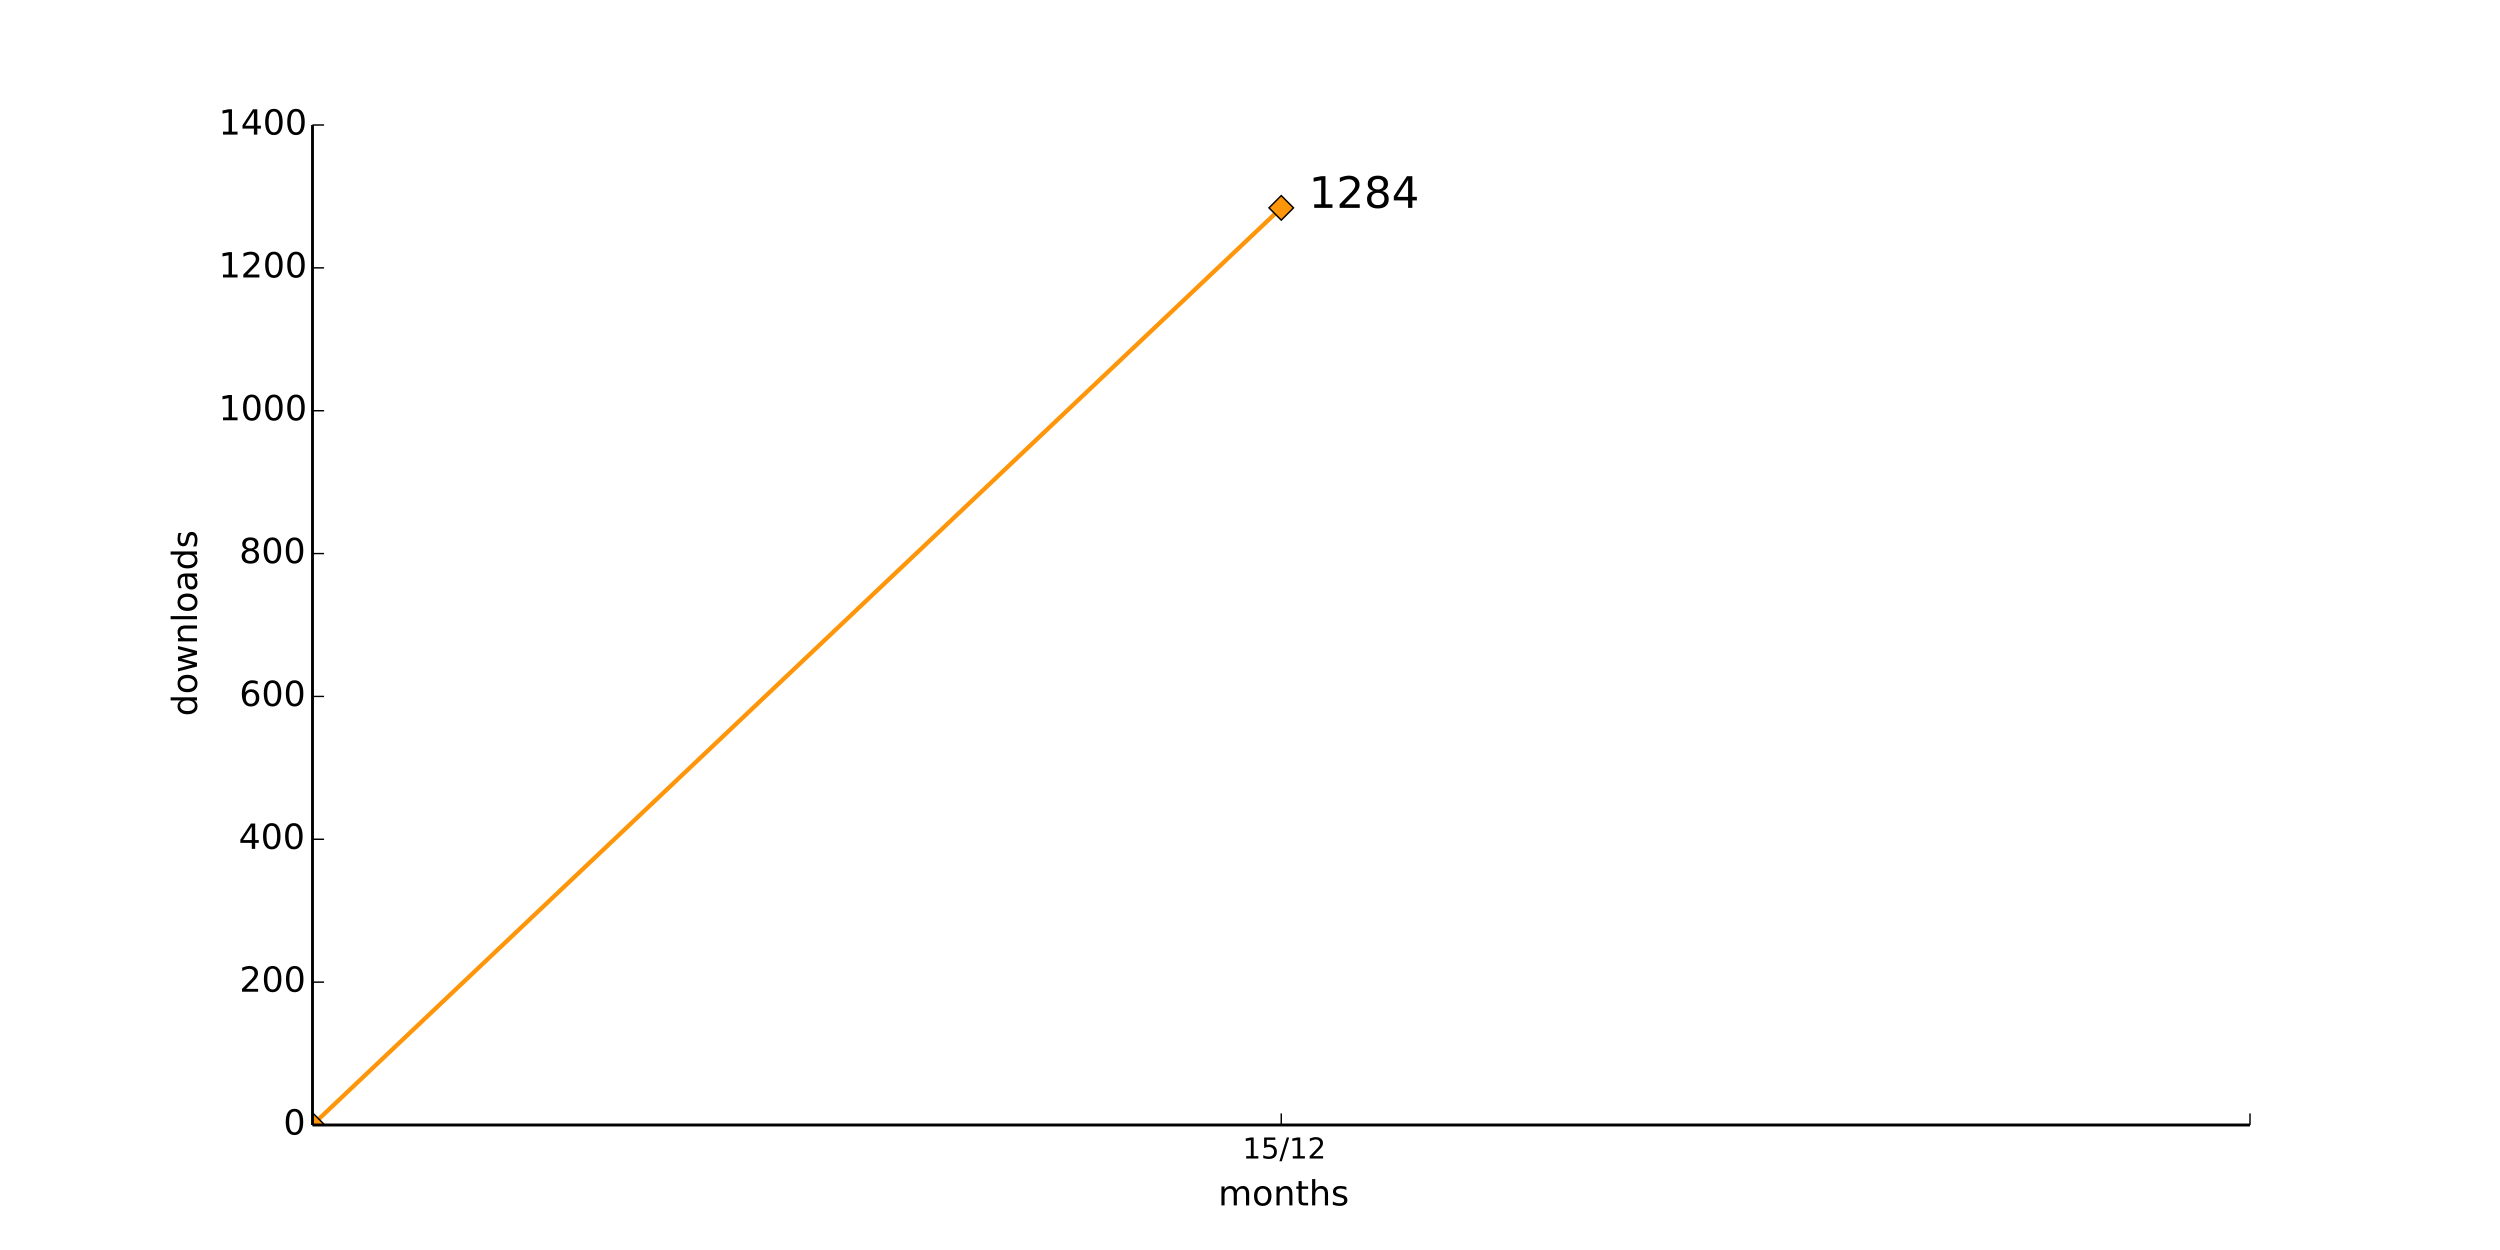
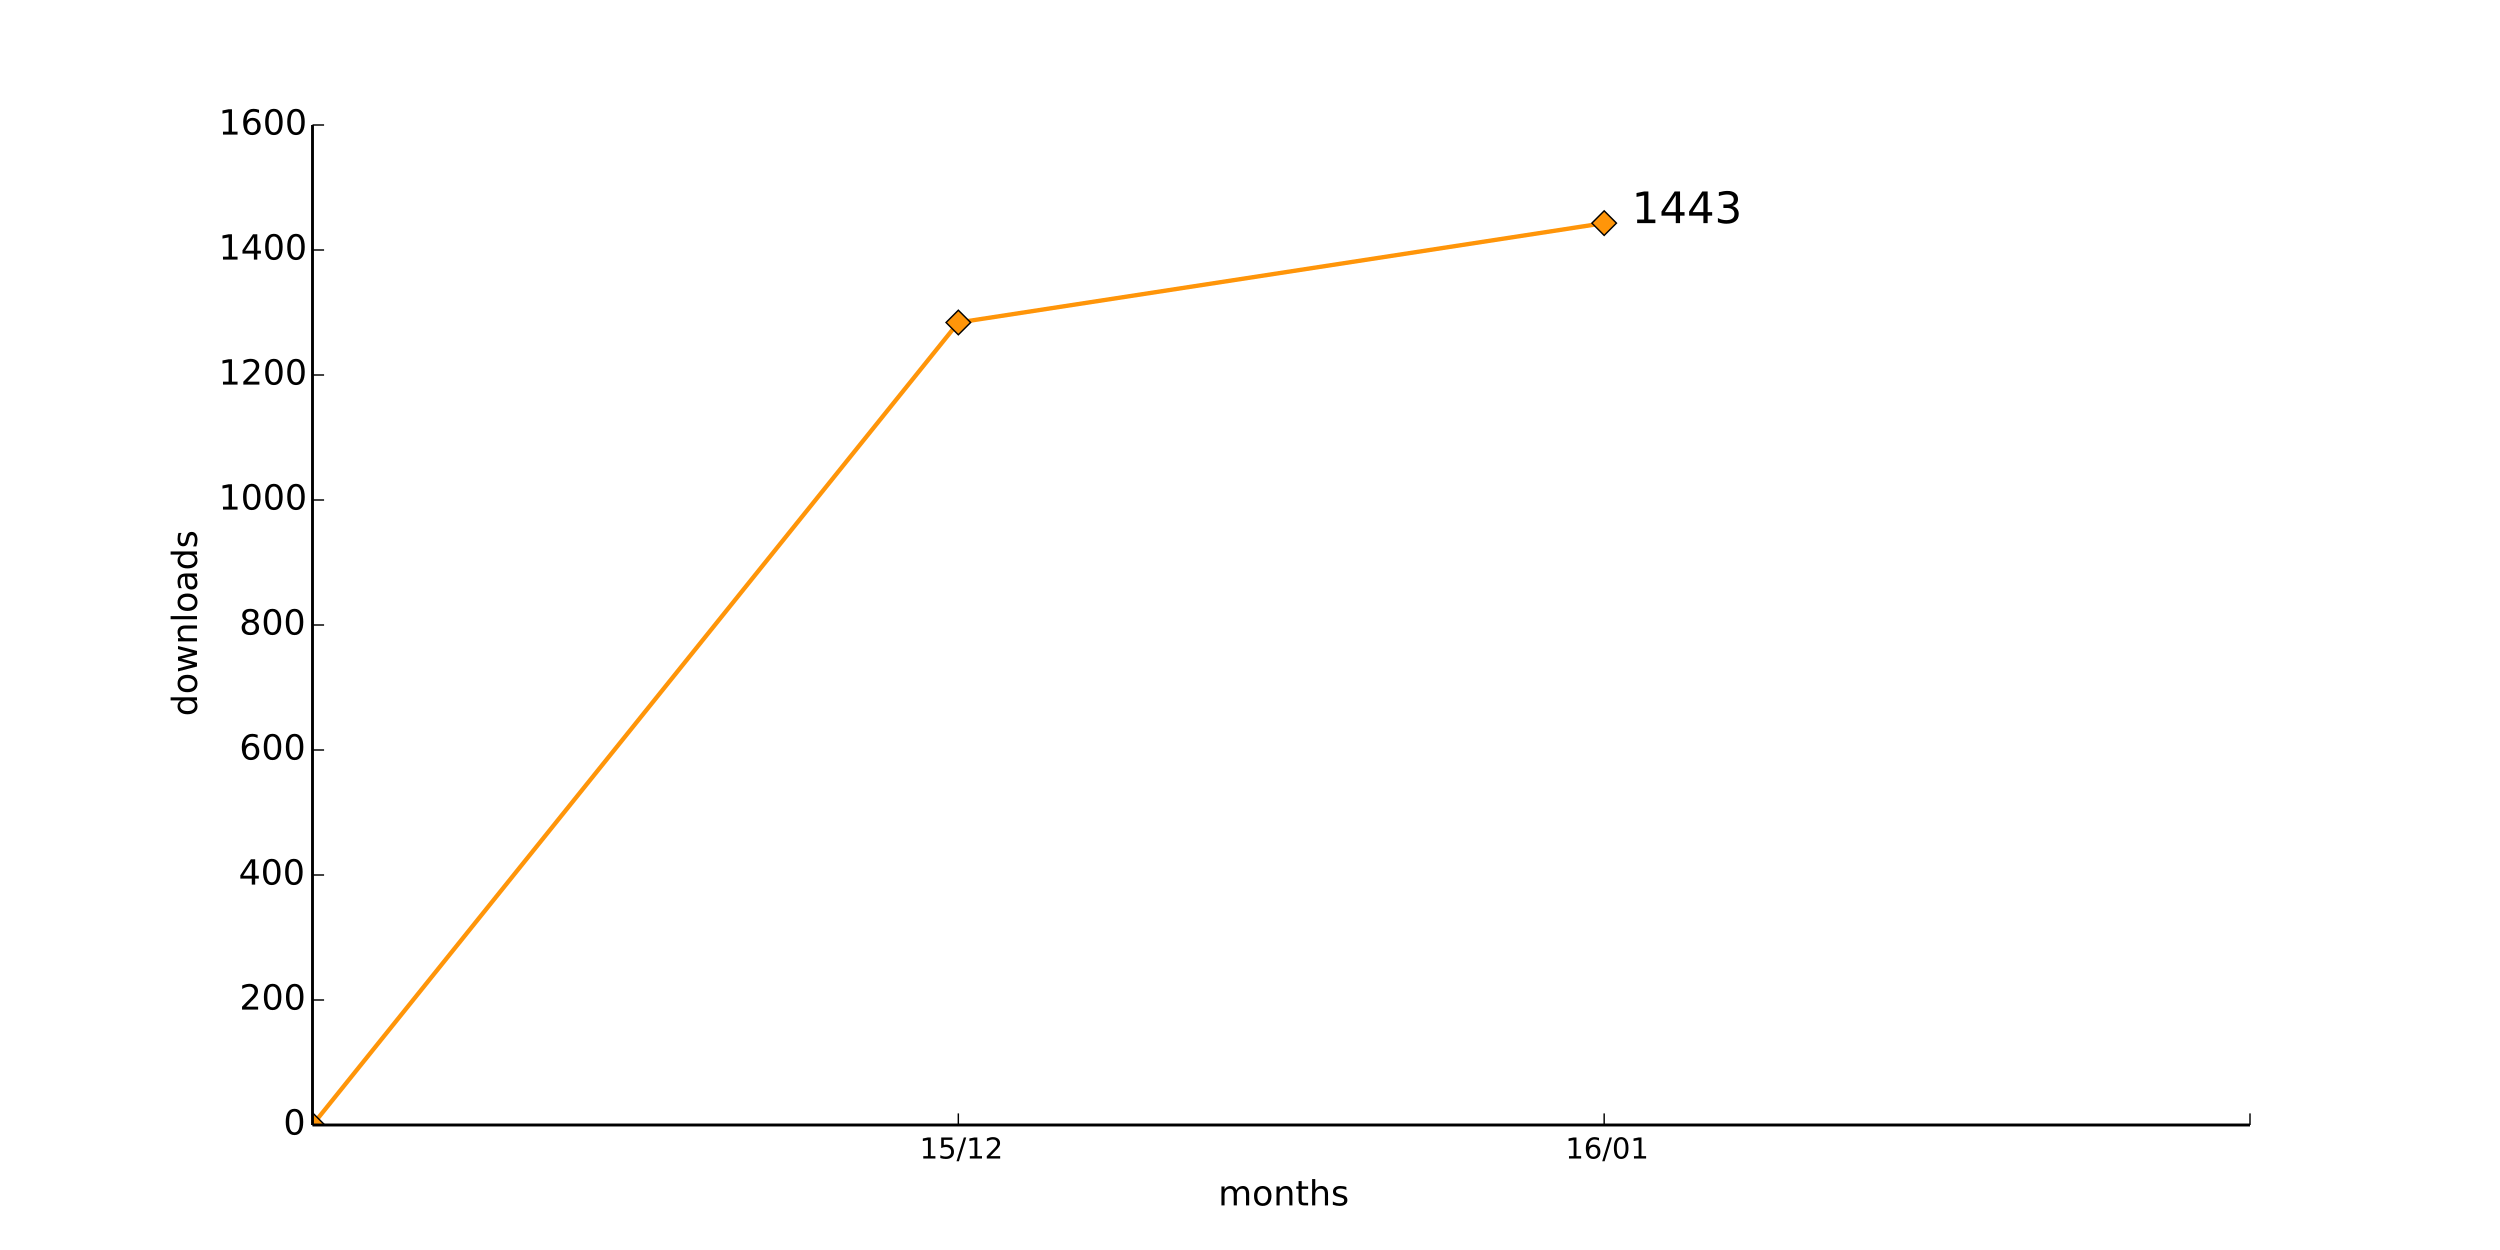
<svg xmlns="http://www.w3.org/2000/svg" xmlns:xlink="http://www.w3.org/1999/xlink" height="432pt" version="1.1" viewBox="0 0 864 432" width="864pt">
  <defs>
    <style type="text/css">
*{stroke-linecap:butt;stroke-linejoin:round;}
  </style>
  </defs>
  <g id="figure_1">
    <g id="patch_1">
      <path d=" M0 432 L864 432 L864 0 L0 0 z " style="fill:#ffffff;" />
    </g>
    <g id="axes_1">
      <g id="patch_2">
        <path d=" M108 388.8 L777.6 388.8 L777.6 43.2 L108 43.2 z " style="fill:#ffffff;" />
      </g>
      <g id="line2d_1">
-         <path clip-path="url(#pad36b945f0)" d=" M108 388.8 L442.8 71.835" style="fill:none;stroke:#ff9509;stroke-linecap:square;stroke-width:1.5;" />
+         <path clip-path="url(#pad36b945f0)" d=" M108 388.8 L331.2 111.456 L554.4 77.112" style="fill:none;stroke:#ff9509;stroke-linecap:square;stroke-width:1.5;" />
      </g>
      <g id="line2d_2">
        <defs>
          <path d=" M-3.33067e-16 4.243 L4.243 0 L5.55112e-16 -4.243 L-4.243 -8.88178e-16 z " id="mc5b362486e" style="stroke:#000000;stroke-linejoin:miter;stroke-width:0.5;" />
        </defs>
        <g clip-path="url(#pad36b945f0)">
          <use style="fill:#ff9509;stroke:#000000;stroke-linejoin:miter;stroke-width:0.5;" x="108.0" xlink:href="#mc5b362486e" y="388.8" />
-           <use style="fill:#ff9509;stroke:#000000;stroke-linejoin:miter;stroke-width:0.5;" x="442.8" xlink:href="#mc5b362486e" y="71.835" />
+           <use style="fill:#ff9509;stroke:#000000;stroke-linejoin:miter;stroke-width:0.5;" x="331.2" xlink:href="#mc5b362486e" y="111.456" />
+           <use style="fill:#ff9509;stroke:#000000;stroke-linejoin:miter;stroke-width:0.5;" x="554.4" xlink:href="#mc5b362486e" y="77.112" />
        </g>
      </g>
      <g id="matplotlib.axis_1">
        <g id="xtick_1">
          <g id="line2d_3">
            <defs>
              <path d=" M0 0 L0 -4" id="m93b0483c22" style="stroke:#000000;stroke-width:0.5;" />
            </defs>
            <g>
-               <use style="stroke:#000000;stroke-width:0.5;" x="442.8" xlink:href="#m93b0483c22" y="388.8" />
+               <use style="stroke:#000000;stroke-width:0.5;" x="331.2" xlink:href="#m93b0483c22" y="388.8" />
            </g>
          </g>
          <g id="text_1">
            <defs>
              <path d=" M19.188 8.297 L53.609 8.297 L53.609 0 L7.328 0 L7.328 8.297 Q12.938 14.109 22.625 23.891 Q32.328 33.688 34.812 36.531 Q39.547 41.844 41.422 45.531 Q43.312 49.219 43.312 52.781 Q43.312 58.594 39.234 62.25 Q35.156 65.922 28.609 65.922 Q23.969 65.922 18.812 64.312 Q13.672 62.703 7.812 59.422 L7.812 69.391 Q13.766 71.781 18.938 73 Q24.125 74.219 28.422 74.219 Q39.75 74.219 46.484 68.547 Q53.219 62.891 53.219 53.422 Q53.219 48.922 51.531 44.891 Q49.859 40.875 45.406 35.406 Q44.188 33.984 37.641 27.219 Q31.109 20.453 19.188 8.297" id="BitstreamVeraSans-Roman-32" />
              <path d=" M12.406 8.297 L28.516 8.297 L28.516 63.922 L10.984 60.406 L10.984 69.391 L28.422 72.906 L38.281 72.906 L38.281 8.297 L54.391 8.297 L54.391 0 L12.406 0 z " id="BitstreamVeraSans-Roman-31" />
              <path d=" M25.391 72.906 L33.688 72.906 L8.297 -9.281 L0 -9.281 z " id="BitstreamVeraSans-Roman-2f" />
              <path d=" M10.797 72.906 L49.516 72.906 L49.516 64.594 L19.828 64.594 L19.828 46.734 Q21.969 47.469 24.109 47.828 Q26.266 48.188 28.422 48.188 Q40.625 48.188 47.75 41.5 Q54.891 34.812 54.891 23.391 Q54.891 11.625 47.562 5.094 Q40.234 -1.422 26.906 -1.422 Q22.312 -1.422 17.547 -0.641 Q12.797 0.141 7.719 1.703 L7.719 11.625 Q12.109 9.234 16.797 8.062 Q21.484 6.891 26.703 6.891 Q35.156 6.891 40.078 11.328 Q45.016 15.766 45.016 23.391 Q45.016 31 40.078 35.438 Q35.156 39.891 26.703 39.891 Q22.75 39.891 18.812 39.016 Q14.891 38.141 10.797 36.281 z " id="BitstreamVeraSans-Roman-35" />
            </defs>
-             <g transform="translate(429.4406 400.3984)scale(0.1 -0.1)">
+             <g transform="translate(317.8406 400.3984)scale(0.1 -0.1)">
              <use xlink:href="#BitstreamVeraSans-Roman-31" />
              <use x="63.623" xlink:href="#BitstreamVeraSans-Roman-35" />
              <use x="127.246" xlink:href="#BitstreamVeraSans-Roman-2f" />
              <use x="160.938" xlink:href="#BitstreamVeraSans-Roman-31" />
              <use x="224.561" xlink:href="#BitstreamVeraSans-Roman-32" />
            </g>
          </g>
        </g>
        <g id="xtick_2">
          <g id="line2d_4">
            <g>
+               <use style="stroke:#000000;stroke-width:0.5;" x="554.4" xlink:href="#m93b0483c22" y="388.8" />
+             </g>
+           </g>
+           <g id="text_2">
+             <defs>
+               <path d=" M31.781 66.406 Q24.172 66.406 20.328 58.906 Q16.5 51.422 16.5 36.375 Q16.5 21.391 20.328 13.891 Q24.172 6.391 31.781 6.391 Q39.453 6.391 43.281 13.891 Q47.125 21.391 47.125 36.375 Q47.125 51.422 43.281 58.906 Q39.453 66.406 31.781 66.406 M31.781 74.219 Q44.047 74.219 50.516 64.516 Q56.984 54.828 56.984 36.375 Q56.984 17.969 50.516 8.266 Q44.047 -1.422 31.781 -1.422 Q19.531 -1.422 13.062 8.266 Q6.594 17.969 6.594 36.375 Q6.594 54.828 13.062 64.516 Q19.531 74.219 31.781 74.219" id="BitstreamVeraSans-Roman-30" />
+               <path d=" M33.016 40.375 Q26.375 40.375 22.484 35.828 Q18.609 31.297 18.609 23.391 Q18.609 15.531 22.484 10.953 Q26.375 6.391 33.016 6.391 Q39.656 6.391 43.531 10.953 Q47.406 15.531 47.406 23.391 Q47.406 31.297 43.531 35.828 Q39.656 40.375 33.016 40.375 M52.594 71.297 L52.594 62.312 Q48.875 64.062 45.094 64.984 Q41.312 65.922 37.594 65.922 Q27.828 65.922 22.672 59.328 Q17.531 52.734 16.797 39.406 Q19.672 43.656 24.016 45.922 Q28.375 48.188 33.594 48.188 Q44.578 48.188 50.953 41.516 Q57.328 34.859 57.328 23.391 Q57.328 12.156 50.688 5.359 Q44.047 -1.422 33.016 -1.422 Q20.359 -1.422 13.672 8.266 Q6.984 17.969 6.984 36.375 Q6.984 53.656 15.188 63.938 Q23.391 74.219 37.203 74.219 Q40.922 74.219 44.703 73.484 Q48.484 72.75 52.594 71.297" id="BitstreamVeraSans-Roman-36" />
+             </defs>
+             <g transform="translate(541.0016 400.3984)scale(0.1 -0.1)">
+               <use xlink:href="#BitstreamVeraSans-Roman-31" />
+               <use x="63.623" xlink:href="#BitstreamVeraSans-Roman-36" />
+               <use x="127.246" xlink:href="#BitstreamVeraSans-Roman-2f" />
+               <use x="160.938" xlink:href="#BitstreamVeraSans-Roman-30" />
+               <use x="224.561" xlink:href="#BitstreamVeraSans-Roman-31" />
+             </g>
+           </g>
+         </g>
+         <g id="xtick_3">
+           <g id="line2d_5">
+             <g>
              <use style="stroke:#000000;stroke-width:0.5;" x="777.6" xlink:href="#m93b0483c22" y="388.8" />
            </g>
          </g>
        </g>
-         <g id="text_2">
+         <g id="text_3">
          <defs>
            <path d=" M54.891 33.016 L54.891 0 L45.906 0 L45.906 32.719 Q45.906 40.484 42.875 44.328 Q39.844 48.188 33.797 48.188 Q26.516 48.188 22.312 43.547 Q18.109 38.922 18.109 30.906 L18.109 0 L9.078 0 L9.078 54.688 L18.109 54.688 L18.109 46.188 Q21.344 51.125 25.703 53.562 Q30.078 56 35.797 56 Q45.219 56 50.047 50.172 Q54.891 44.344 54.891 33.016" id="BitstreamVeraSans-Roman-6e" />
            <path d=" M52 44.188 Q55.375 50.25 60.062 53.125 Q64.75 56 71.094 56 Q79.641 56 84.281 50.016 Q88.922 44.047 88.922 33.016 L88.922 0 L79.891 0 L79.891 32.719 Q79.891 40.578 77.094 44.375 Q74.312 48.188 68.609 48.188 Q61.625 48.188 57.562 43.547 Q53.516 38.922 53.516 30.906 L53.516 0 L44.484 0 L44.484 32.719 Q44.484 40.625 41.703 44.406 Q38.922 48.188 33.109 48.188 Q26.219 48.188 22.156 43.531 Q18.109 38.875 18.109 30.906 L18.109 0 L9.078 0 L9.078 54.688 L18.109 54.688 L18.109 46.188 Q21.188 51.219 25.484 53.609 Q29.781 56 35.688 56 Q41.656 56 45.828 52.969 Q50 49.953 52 44.188" id="BitstreamVeraSans-Roman-6d" />
            <path d=" M30.609 48.391 Q23.391 48.391 19.188 42.75 Q14.984 37.109 14.984 27.297 Q14.984 17.484 19.156 11.844 Q23.344 6.203 30.609 6.203 Q37.797 6.203 41.984 11.859 Q46.188 17.531 46.188 27.297 Q46.188 37.016 41.984 42.703 Q37.797 48.391 30.609 48.391 M30.609 56 Q42.328 56 49.016 48.375 Q55.719 40.766 55.719 27.297 Q55.719 13.875 49.016 6.219 Q42.328 -1.422 30.609 -1.422 Q18.844 -1.422 12.172 6.219 Q5.516 13.875 5.516 27.297 Q5.516 40.766 12.172 48.375 Q18.844 56 30.609 56" id="BitstreamVeraSans-Roman-6f" />
            <path d=" M54.891 33.016 L54.891 0 L45.906 0 L45.906 32.719 Q45.906 40.484 42.875 44.328 Q39.844 48.188 33.797 48.188 Q26.516 48.188 22.312 43.547 Q18.109 38.922 18.109 30.906 L18.109 0 L9.078 0 L9.078 75.984 L18.109 75.984 L18.109 46.188 Q21.344 51.125 25.703 53.562 Q30.078 56 35.797 56 Q45.219 56 50.047 50.172 Q54.891 44.344 54.891 33.016" id="BitstreamVeraSans-Roman-68" />
            <path d=" M18.312 70.219 L18.312 54.688 L36.812 54.688 L36.812 47.703 L18.312 47.703 L18.312 18.016 Q18.312 11.328 20.141 9.422 Q21.969 7.516 27.594 7.516 L36.812 7.516 L36.812 0 L27.594 0 Q17.188 0 13.234 3.875 Q9.281 7.766 9.281 18.016 L9.281 47.703 L2.688 47.703 L2.688 54.688 L9.281 54.688 L9.281 70.219 z " id="BitstreamVeraSans-Roman-74" />
            <path d=" M44.281 53.078 L44.281 44.578 Q40.484 46.531 36.375 47.5 Q32.281 48.484 27.875 48.484 Q21.188 48.484 17.844 46.438 Q14.5 44.391 14.5 40.281 Q14.5 37.156 16.891 35.375 Q19.281 33.594 26.516 31.984 L29.594 31.297 Q39.156 29.25 43.188 25.516 Q47.219 21.781 47.219 15.094 Q47.219 7.469 41.188 3.016 Q35.156 -1.422 24.609 -1.422 Q20.219 -1.422 15.453 -0.562 Q10.688 0.297 5.422 2 L5.422 11.281 Q10.406 8.688 15.234 7.391 Q20.062 6.109 24.812 6.109 Q31.156 6.109 34.562 8.281 Q37.984 10.453 37.984 14.406 Q37.984 18.062 35.516 20.016 Q33.062 21.969 24.703 23.781 L21.578 24.516 Q13.234 26.266 9.516 29.906 Q5.812 33.547 5.812 39.891 Q5.812 47.609 11.281 51.797 Q16.75 56 26.812 56 Q31.781 56 36.172 55.266 Q40.578 54.547 44.281 53.078" id="BitstreamVeraSans-Roman-73" />
          </defs>
          <g transform="translate(421.0387 416.5962)scale(0.12 -0.12)">
            <use xlink:href="#BitstreamVeraSans-Roman-6d" />
            <use x="97.412" xlink:href="#BitstreamVeraSans-Roman-6f" />
            <use x="158.594" xlink:href="#BitstreamVeraSans-Roman-6e" />
            <use x="221.973" xlink:href="#BitstreamVeraSans-Roman-74" />
            <use x="261.182" xlink:href="#BitstreamVeraSans-Roman-68" />
            <use x="324.561" xlink:href="#BitstreamVeraSans-Roman-73" />
          </g>
        </g>
      </g>
      <g id="matplotlib.axis_2">
        <g id="ytick_1">
-           <g id="line2d_5">
+           <g id="line2d_6">
            <defs>
              <path d=" M0 0 L4 0" id="m728421d6d4" style="stroke:#000000;stroke-width:0.5;" />
            </defs>
            <g>
              <use style="stroke:#000000;stroke-width:0.5;" x="108.0" xlink:href="#m728421d6d4" y="388.8" />
            </g>
          </g>
-           <g id="text_3">
-             <defs>
-               <path d=" M31.781 66.406 Q24.172 66.406 20.328 58.906 Q16.5 51.422 16.5 36.375 Q16.5 21.391 20.328 13.891 Q24.172 6.391 31.781 6.391 Q39.453 6.391 43.281 13.891 Q47.125 21.391 47.125 36.375 Q47.125 51.422 43.281 58.906 Q39.453 66.406 31.781 66.406 M31.781 74.219 Q44.047 74.219 50.516 64.516 Q56.984 54.828 56.984 36.375 Q56.984 17.969 50.516 8.266 Q44.047 -1.422 31.781 -1.422 Q19.531 -1.422 13.062 8.266 Q6.594 17.969 6.594 36.375 Q6.594 54.828 13.062 64.516 Q19.531 74.219 31.781 74.219" id="BitstreamVeraSans-Roman-30" />
-             </defs>
+           <g id="text_4">
            <g transform="translate(97.95312 392.1112)scale(0.12 -0.12)">
              <use xlink:href="#BitstreamVeraSans-Roman-30" />
            </g>
          </g>
        </g>
        <g id="ytick_2">
-           <g id="line2d_6">
-             <g>
-               <use style="stroke:#000000;stroke-width:0.5;" x="108.0" xlink:href="#m728421d6d4" y="339.429" />
-             </g>
-           </g>
-           <g id="text_4">
-             <g transform="translate(82.77125 342.7398)scale(0.12 -0.12)">
+           <g id="line2d_7">
+             <g>
+               <use style="stroke:#000000;stroke-width:0.5;" x="108.0" xlink:href="#m728421d6d4" y="345.6" />
+             </g>
+           </g>
+           <g id="text_5">
+             <g transform="translate(82.77125 348.9112)scale(0.12 -0.12)">
              <use xlink:href="#BitstreamVeraSans-Roman-32" />
              <use x="63.623" xlink:href="#BitstreamVeraSans-Roman-30" />
              <use x="127.246" xlink:href="#BitstreamVeraSans-Roman-30" />
            </g>
          </g>
        </g>
        <g id="ytick_3">
-           <g id="line2d_7">
-             <g>
-               <use style="stroke:#000000;stroke-width:0.5;" x="108.0" xlink:href="#m728421d6d4" y="290.057" />
-             </g>
-           </g>
-           <g id="text_5">
+           <g id="line2d_8">
+             <g>
+               <use style="stroke:#000000;stroke-width:0.5;" x="108.0" xlink:href="#m728421d6d4" y="302.4" />
+             </g>
+           </g>
+           <g id="text_6">
            <defs>
              <path d=" M37.797 64.312 L12.891 25.391 L37.797 25.391 z  M35.203 72.906 L47.609 72.906 L47.609 25.391 L58.016 25.391 L58.016 17.188 L47.609 17.188 L47.609 0 L37.797 0 L37.797 17.188 L4.891 17.188 L4.891 26.703 z " id="BitstreamVeraSans-Roman-34" />
            </defs>
-             <g transform="translate(82.47875 293.3684)scale(0.12 -0.12)">
+             <g transform="translate(82.47875 305.7113)scale(0.12 -0.12)">
              <use xlink:href="#BitstreamVeraSans-Roman-34" />
              <use x="63.623" xlink:href="#BitstreamVeraSans-Roman-30" />
              <use x="127.246" xlink:href="#BitstreamVeraSans-Roman-30" />
            </g>
          </g>
        </g>
        <g id="ytick_4">
-           <g id="line2d_8">
-             <g>
-               <use style="stroke:#000000;stroke-width:0.5;" x="108.0" xlink:href="#m728421d6d4" y="240.686" />
-             </g>
-           </g>
-           <g id="text_6">
-             <defs>
-               <path d=" M33.016 40.375 Q26.375 40.375 22.484 35.828 Q18.609 31.297 18.609 23.391 Q18.609 15.531 22.484 10.953 Q26.375 6.391 33.016 6.391 Q39.656 6.391 43.531 10.953 Q47.406 15.531 47.406 23.391 Q47.406 31.297 43.531 35.828 Q39.656 40.375 33.016 40.375 M52.594 71.297 L52.594 62.312 Q48.875 64.062 45.094 64.984 Q41.312 65.922 37.594 65.922 Q27.828 65.922 22.672 59.328 Q17.531 52.734 16.797 39.406 Q19.672 43.656 24.016 45.922 Q28.375 48.188 33.594 48.188 Q44.578 48.188 50.953 41.516 Q57.328 34.859 57.328 23.391 Q57.328 12.156 50.688 5.359 Q44.047 -1.422 33.016 -1.422 Q20.359 -1.422 13.672 8.266 Q6.984 17.969 6.984 36.375 Q6.984 53.656 15.188 63.938 Q23.391 74.219 37.203 74.219 Q40.922 74.219 44.703 73.484 Q48.484 72.75 52.594 71.297" id="BitstreamVeraSans-Roman-36" />
-             </defs>
-             <g transform="translate(82.73 243.997)scale(0.12 -0.12)">
+           <g id="line2d_9">
+             <g>
+               <use style="stroke:#000000;stroke-width:0.5;" x="108.0" xlink:href="#m728421d6d4" y="259.2" />
+             </g>
+           </g>
+           <g id="text_7">
+             <g transform="translate(82.73 262.5113)scale(0.12 -0.12)">
              <use xlink:href="#BitstreamVeraSans-Roman-36" />
              <use x="63.623" xlink:href="#BitstreamVeraSans-Roman-30" />
              <use x="127.246" xlink:href="#BitstreamVeraSans-Roman-30" />
            </g>
          </g>
        </g>
        <g id="ytick_5">
-           <g id="line2d_9">
-             <g>
-               <use style="stroke:#000000;stroke-width:0.5;" x="108.0" xlink:href="#m728421d6d4" y="191.314" />
-             </g>
-           </g>
-           <g id="text_7">
+           <g id="line2d_10">
+             <g>
+               <use style="stroke:#000000;stroke-width:0.5;" x="108.0" xlink:href="#m728421d6d4" y="216.0" />
+             </g>
+           </g>
+           <g id="text_8">
            <defs>
              <path d=" M31.781 34.625 Q24.75 34.625 20.719 30.859 Q16.703 27.094 16.703 20.516 Q16.703 13.922 20.719 10.156 Q24.75 6.391 31.781 6.391 Q38.812 6.391 42.859 10.172 Q46.922 13.969 46.922 20.516 Q46.922 27.094 42.891 30.859 Q38.875 34.625 31.781 34.625 M21.922 38.812 Q15.578 40.375 12.031 44.719 Q8.5 49.078 8.5 55.328 Q8.5 64.062 14.719 69.141 Q20.953 74.219 31.781 74.219 Q42.672 74.219 48.875 69.141 Q55.078 64.062 55.078 55.328 Q55.078 49.078 51.531 44.719 Q48 40.375 41.703 38.812 Q48.828 37.156 52.797 32.312 Q56.781 27.484 56.781 20.516 Q56.781 9.906 50.312 4.234 Q43.844 -1.422 31.781 -1.422 Q19.734 -1.422 13.25 4.234 Q6.781 9.906 6.781 20.516 Q6.781 27.484 10.781 32.312 Q14.797 37.156 21.922 38.812 M18.312 54.391 Q18.312 48.734 21.844 45.562 Q25.391 42.391 31.781 42.391 Q38.141 42.391 41.719 45.562 Q45.312 48.734 45.312 54.391 Q45.312 60.062 41.719 63.234 Q38.141 66.406 31.781 66.406 Q25.391 66.406 21.844 63.234 Q18.312 60.062 18.312 54.391" id="BitstreamVeraSans-Roman-38" />
            </defs>
-             <g transform="translate(82.70562 194.6255)scale(0.12 -0.12)">
+             <g transform="translate(82.70562 219.3113)scale(0.12 -0.12)">
              <use xlink:href="#BitstreamVeraSans-Roman-38" />
              <use x="63.623" xlink:href="#BitstreamVeraSans-Roman-30" />
              <use x="127.246" xlink:href="#BitstreamVeraSans-Roman-30" />
            </g>
          </g>
        </g>
        <g id="ytick_6">
-           <g id="line2d_10">
-             <g>
-               <use style="stroke:#000000;stroke-width:0.5;" x="108.0" xlink:href="#m728421d6d4" y="141.943" />
-             </g>
-           </g>
-           <g id="text_8">
-             <g transform="translate(75.575 145.2541)scale(0.12 -0.12)">
+           <g id="line2d_11">
+             <g>
+               <use style="stroke:#000000;stroke-width:0.5;" x="108.0" xlink:href="#m728421d6d4" y="172.8" />
+             </g>
+           </g>
+           <g id="text_9">
+             <g transform="translate(75.575 176.1113)scale(0.12 -0.12)">
              <use xlink:href="#BitstreamVeraSans-Roman-31" />
              <use x="63.623" xlink:href="#BitstreamVeraSans-Roman-30" />
              <use x="127.246" xlink:href="#BitstreamVeraSans-Roman-30" />
              <use x="190.869" xlink:href="#BitstreamVeraSans-Roman-30" />
            </g>
          </g>
        </g>
        <g id="ytick_7">
-           <g id="line2d_11">
-             <g>
-               <use style="stroke:#000000;stroke-width:0.5;" x="108.0" xlink:href="#m728421d6d4" y="92.571" />
-             </g>
-           </g>
-           <g id="text_9">
-             <g transform="translate(75.575 95.88268)scale(0.12 -0.12)">
+           <g id="line2d_12">
+             <g>
+               <use style="stroke:#000000;stroke-width:0.5;" x="108.0" xlink:href="#m728421d6d4" y="129.6" />
+             </g>
+           </g>
+           <g id="text_10">
+             <g transform="translate(75.575 132.9112)scale(0.12 -0.12)">
              <use xlink:href="#BitstreamVeraSans-Roman-31" />
              <use x="63.623" xlink:href="#BitstreamVeraSans-Roman-32" />
              <use x="127.246" xlink:href="#BitstreamVeraSans-Roman-30" />
              <use x="190.869" xlink:href="#BitstreamVeraSans-Roman-30" />
            </g>
          </g>
        </g>
        <g id="ytick_8">
-           <g id="line2d_12">
+           <g id="line2d_13">
+             <g>
+               <use style="stroke:#000000;stroke-width:0.5;" x="108.0" xlink:href="#m728421d6d4" y="86.4" />
+             </g>
+           </g>
+           <g id="text_11">
+             <g transform="translate(75.575 89.71125)scale(0.12 -0.12)">
+               <use xlink:href="#BitstreamVeraSans-Roman-31" />
+               <use x="63.623" xlink:href="#BitstreamVeraSans-Roman-34" />
+               <use x="127.246" xlink:href="#BitstreamVeraSans-Roman-30" />
+               <use x="190.869" xlink:href="#BitstreamVeraSans-Roman-30" />
+             </g>
+           </g>
+         </g>
+         <g id="ytick_9">
+           <g id="line2d_14">
            <g>
              <use style="stroke:#000000;stroke-width:0.5;" x="108.0" xlink:href="#m728421d6d4" y="43.2" />
            </g>
          </g>
-           <g id="text_10">
+           <g id="text_12">
            <g transform="translate(75.575 46.51125)scale(0.12 -0.12)">
              <use xlink:href="#BitstreamVeraSans-Roman-31" />
-               <use x="63.623" xlink:href="#BitstreamVeraSans-Roman-34" />
-               <use x="127.246" xlink:href="#BitstreamVeraSans-Roman-30" />
-               <use x="190.869" xlink:href="#BitstreamVeraSans-Roman-30" />
-             </g>
-           </g>
-         </g>
-         <g id="text_11">
+               <use x="63.623" xlink:href="#BitstreamVeraSans-Roman-36" />
+               <use x="127.246" xlink:href="#BitstreamVeraSans-Roman-30" />
+               <use x="190.869" xlink:href="#BitstreamVeraSans-Roman-30" />
+             </g>
+           </g>
+         </g>
+         <g id="text_13">
          <defs>
            <path d=" M45.406 46.391 L45.406 75.984 L54.391 75.984 L54.391 0 L45.406 0 L45.406 8.203 Q42.578 3.328 38.25 0.953 Q33.938 -1.422 27.875 -1.422 Q17.969 -1.422 11.734 6.484 Q5.516 14.406 5.516 27.297 Q5.516 40.188 11.734 48.094 Q17.969 56 27.875 56 Q33.938 56 38.25 53.625 Q42.578 51.266 45.406 46.391 M14.797 27.297 Q14.797 17.391 18.875 11.75 Q22.953 6.109 30.078 6.109 Q37.203 6.109 41.297 11.75 Q45.406 17.391 45.406 27.297 Q45.406 37.203 41.297 42.844 Q37.203 48.484 30.078 48.484 Q22.953 48.484 18.875 42.844 Q14.797 37.203 14.797 27.297" id="BitstreamVeraSans-Roman-64" />
            <path d=" M34.281 27.484 Q23.391 27.484 19.188 25 Q14.984 22.516 14.984 16.5 Q14.984 11.719 18.141 8.906 Q21.297 6.109 26.703 6.109 Q34.188 6.109 38.703 11.406 Q43.219 16.703 43.219 25.484 L43.219 27.484 z  M52.203 31.203 L52.203 0 L43.219 0 L43.219 8.297 Q40.141 3.328 35.547 0.953 Q30.953 -1.422 24.312 -1.422 Q15.922 -1.422 10.953 3.297 Q6 8.016 6 15.922 Q6 25.141 12.172 29.828 Q18.359 34.516 30.609 34.516 L43.219 34.516 L43.219 35.406 Q43.219 41.609 39.141 45 Q35.062 48.391 27.688 48.391 Q23 48.391 18.547 47.266 Q14.109 46.141 10.016 43.891 L10.016 52.203 Q14.938 54.109 19.578 55.047 Q24.219 56 28.609 56 Q40.484 56 46.344 49.844 Q52.203 43.703 52.203 31.203" id="BitstreamVeraSans-Roman-61" />
            <path d=" M9.422 75.984 L18.406 75.984 L18.406 0 L9.422 0 z " id="BitstreamVeraSans-Roman-6c" />
            <path d=" M4.203 54.688 L13.188 54.688 L24.422 12.016 L35.594 54.688 L46.188 54.688 L57.422 12.016 L68.609 54.688 L77.594 54.688 L63.281 0 L52.688 0 L40.922 44.828 L29.109 0 L18.5 0 z " id="BitstreamVeraSans-Roman-77" />
          </defs>
          <g transform="translate(68.07937 247.5159)rotate(-90.0)scale(0.12 -0.12)">
            <use xlink:href="#BitstreamVeraSans-Roman-64" />
            <use x="63.477" xlink:href="#BitstreamVeraSans-Roman-6f" />
            <use x="124.658" xlink:href="#BitstreamVeraSans-Roman-77" />
            <use x="206.445" xlink:href="#BitstreamVeraSans-Roman-6e" />
            <use x="269.824" xlink:href="#BitstreamVeraSans-Roman-6c" />
            <use x="297.607" xlink:href="#BitstreamVeraSans-Roman-6f" />
            <use x="358.789" xlink:href="#BitstreamVeraSans-Roman-61" />
            <use x="420.068" xlink:href="#BitstreamVeraSans-Roman-64" />
            <use x="483.545" xlink:href="#BitstreamVeraSans-Roman-73" />
          </g>
        </g>
      </g>
      <g id="patch_3">
        <path d=" M108 388.8 L777.6 388.8" style="fill:none;stroke:#000000;" />
      </g>
      <g id="patch_4">
        <path d=" M108 388.8 L108 43.2" style="fill:none;stroke:#000000;" />
      </g>
-       <g id="text_12">
+       <g id="text_14">
        <defs>
          <path id="BitstreamVeraSans-Roman-20" />
+           <path d=" M40.578 39.312 Q47.656 37.797 51.625 33 Q55.609 28.219 55.609 21.188 Q55.609 10.406 48.188 4.484 Q40.766 -1.422 27.094 -1.422 Q22.516 -1.422 17.656 -0.516 Q12.797 0.391 7.625 2.203 L7.625 11.719 Q11.719 9.328 16.594 8.109 Q21.484 6.891 26.812 6.891 Q36.078 6.891 40.938 10.547 Q45.797 14.203 45.797 21.188 Q45.797 27.641 41.281 31.266 Q36.766 34.906 28.719 34.906 L20.219 34.906 L20.219 43.016 L29.109 43.016 Q36.375 43.016 40.234 45.922 Q44.094 48.828 44.094 54.297 Q44.094 59.906 40.109 62.906 Q36.141 65.922 28.719 65.922 Q24.656 65.922 20.016 65.031 Q15.375 64.156 9.812 62.312 L9.812 71.094 Q15.438 72.656 20.344 73.438 Q25.25 74.219 29.594 74.219 Q40.828 74.219 47.359 69.109 Q53.906 64.016 53.906 55.328 Q53.906 49.266 50.438 45.094 Q46.969 40.922 40.578 39.312" id="BitstreamVeraSans-Roman-33" />
        </defs>
-         <g transform="translate(442.8 71.83543)scale(0.15 -0.15)">
+         <g transform="translate(554.4 77.112)scale(0.15 -0.15)">
          <use xlink:href="#BitstreamVeraSans-Roman-20" />
          <use x="31.787" xlink:href="#BitstreamVeraSans-Roman-20" />
          <use x="63.574" xlink:href="#BitstreamVeraSans-Roman-31" />
-           <use x="127.197" xlink:href="#BitstreamVeraSans-Roman-32" />
-           <use x="190.82" xlink:href="#BitstreamVeraSans-Roman-38" />
-           <use x="254.443" xlink:href="#BitstreamVeraSans-Roman-34" />
+           <use x="127.197" xlink:href="#BitstreamVeraSans-Roman-34" />
+           <use x="190.82" xlink:href="#BitstreamVeraSans-Roman-34" />
+           <use x="254.443" xlink:href="#BitstreamVeraSans-Roman-33" />
        </g>
      </g>
    </g>
  </g>
  <defs>
    <clipPath id="pad36b945f0">
      <rect height="345.6" width="669.6" x="108.0" y="43.2" />
    </clipPath>
  </defs>
</svg>
